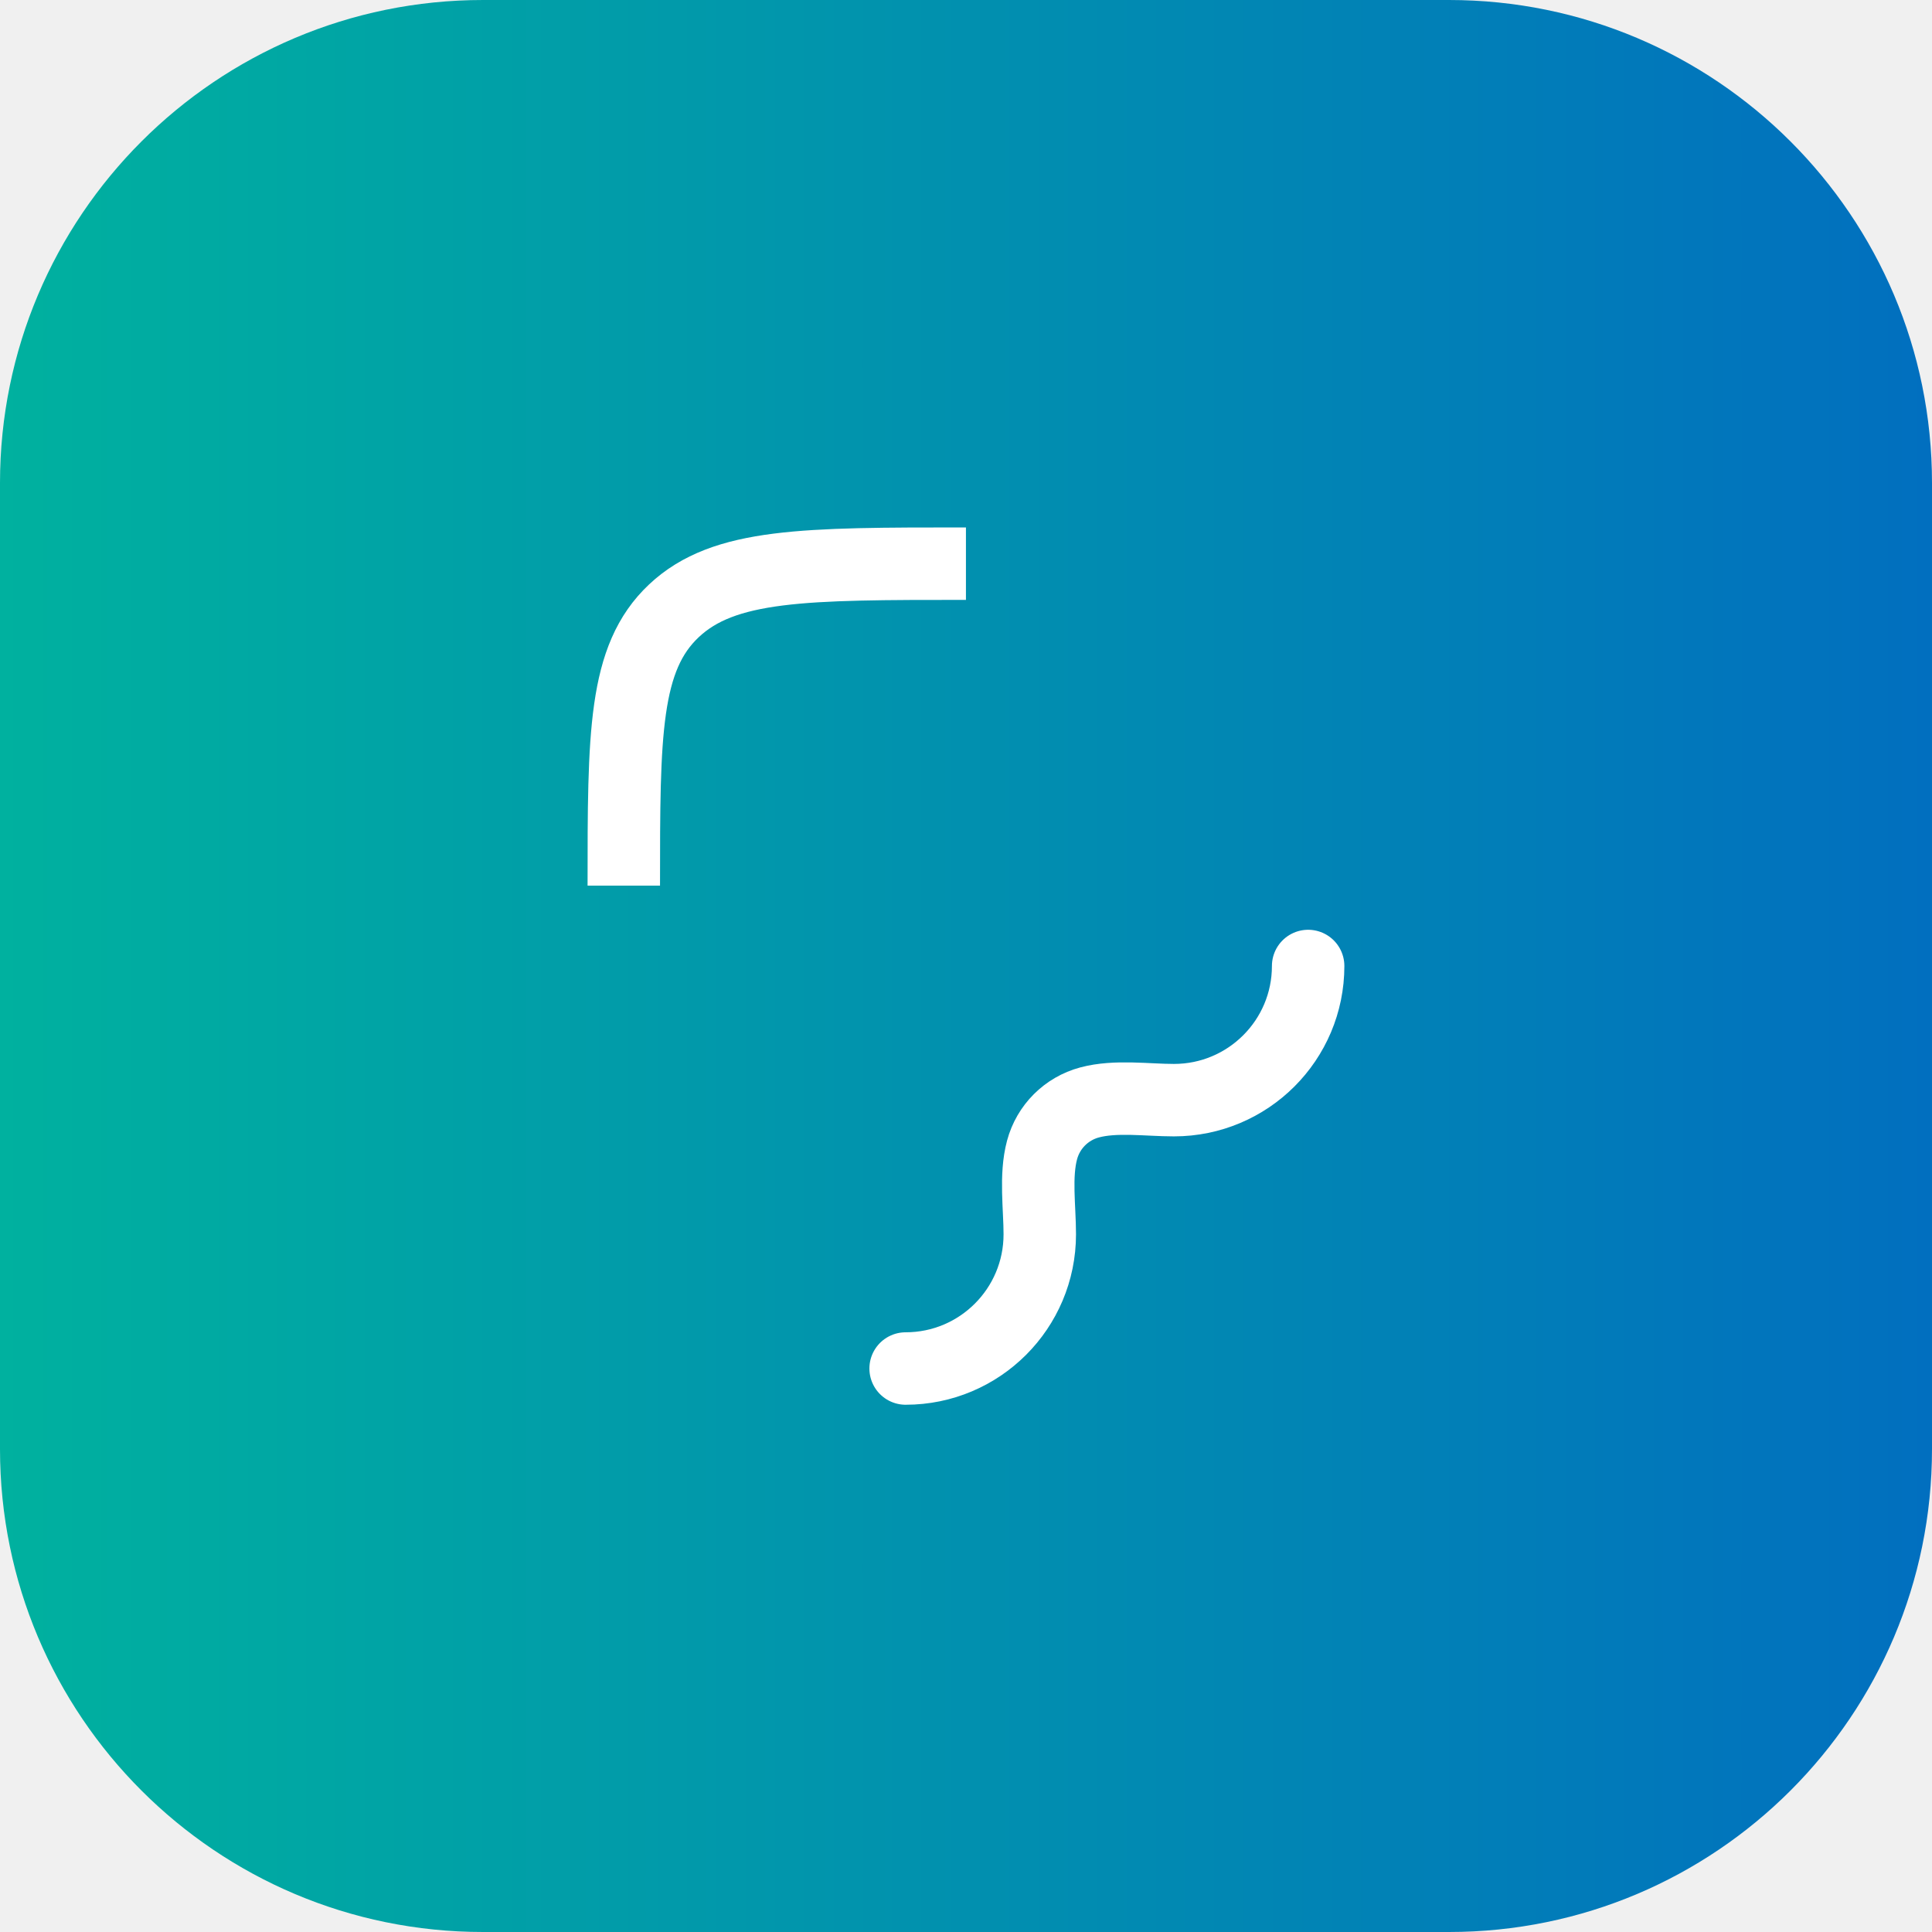
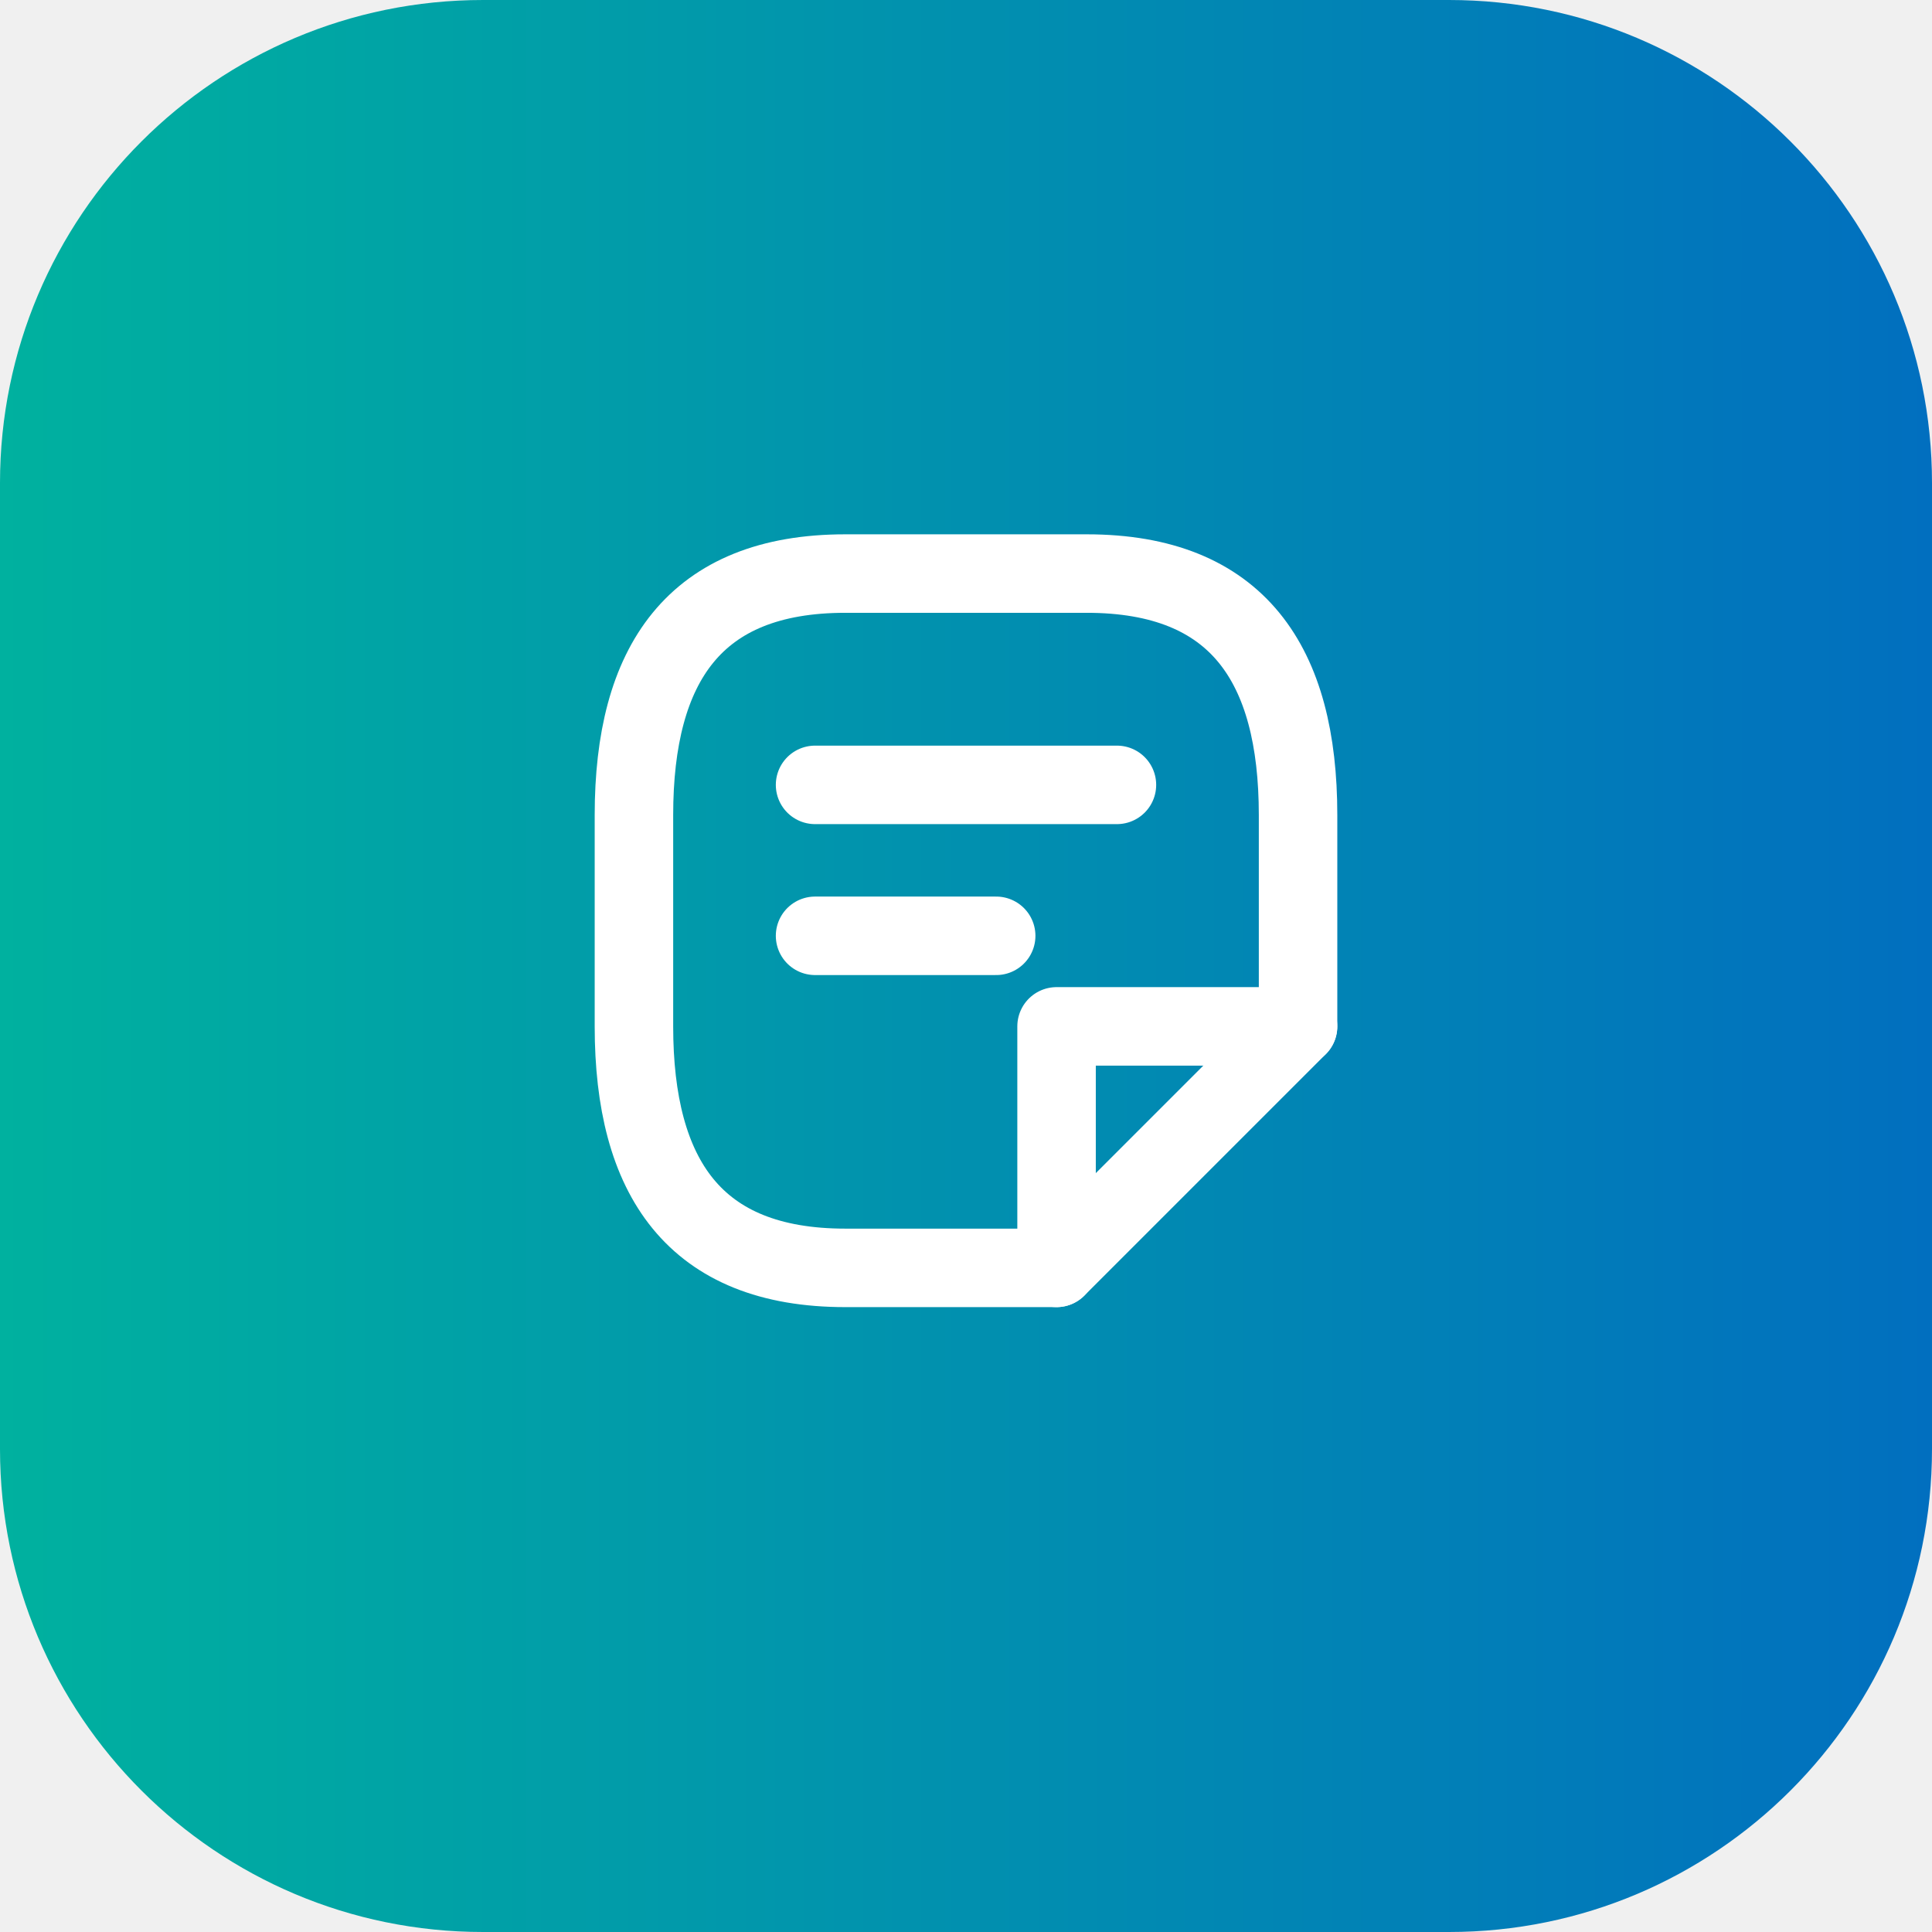
<svg xmlns="http://www.w3.org/2000/svg" width="32" height="32" viewBox="0 0 32 32" fill="none">
  <rect width="32" height="32" rx="8" fill="url(#paint0_linear_2012_310)" />
-   <path d="M10.332 14.669C10.332 12.155 10.332 10.898 11.162 10.117C11.992 9.336 13.327 9.336 15.999 9.336p6.514C18.688 9.336 19.775 9.336 20.53 9.868C20.746 10.02 20.938 10.201 21.1 10.405C21.665 11.115 21.665 12.138 21.665 14.184V15.881C21.665 17.857 21.665 18.845 21.353 19.633C20.85 20.902 19.787 21.902 18.44 22.375C17.602 22.669 16.552 22.669 14.453 22.669C13.254 22.669 12.654 22.669 12.175 22.501C11.405 22.231 10.798 21.659 10.511 20.934C10.332 20.484 10.332 19.919 10.332 18.791V14.669Z" stroke="white" stroke-width="1.2" stroke-linejoin="round" />
-   <path d="M21.667 16C21.667 17.227 20.672 18.222 19.444 18.222C19.001 18.222 18.477 18.144 18.046 18.26C17.662 18.363 17.363 18.662 17.26 19.046C17.144 19.477 17.222 20.001 17.222 20.444C17.222 21.672 16.227 22.667 15 22.667" stroke="white" stroke-width="1.2" stroke-linecap="round" stroke-linejoin="round" />
-   <path d="M13.332 12.664p7.999" stroke="white" stroke-width="1.2" stroke-linecap="round" stroke-linejoin="round" />
-   <path d="M13.332 15.336p5.332" stroke="white" stroke-width="1.2" stroke-linecap="round" stroke-linejoin="round" />
+   <path d="M10.5 13.5C10.5 11 11.5 9.5 14 9.5H18C20.5 9.5 21.5 11 21.5 13.5V17L17.5 21H14C11.5 21 10.5 19.5 10.5 17V13.5Z" stroke="white" stroke-width="1.3" stroke-linejoin="round" />
+   <path d="M17.5 17H21.5M17.5 17V21" stroke="white" stroke-width="1.3" stroke-linecap="round" stroke-linejoin="round" />
+   <path d="M13.5 13H18.5" stroke="white" stroke-width="1.3" stroke-linecap="round" />
+   <path d="M13.5 15.5H16.5" stroke="white" stroke-width="1.3" stroke-linecap="round" />
  <defs>
    <linearGradient id="paint0_linear_2012_310" x1="-14.578" y1="16" x2="32" y2="16" gradientUnits="userSpaceOnUse">
      <stop stop-color="#00CF90" />
      <stop offset="1" stop-color="#016FBF" />
    </linearGradient>
  </defs>
</svg>
